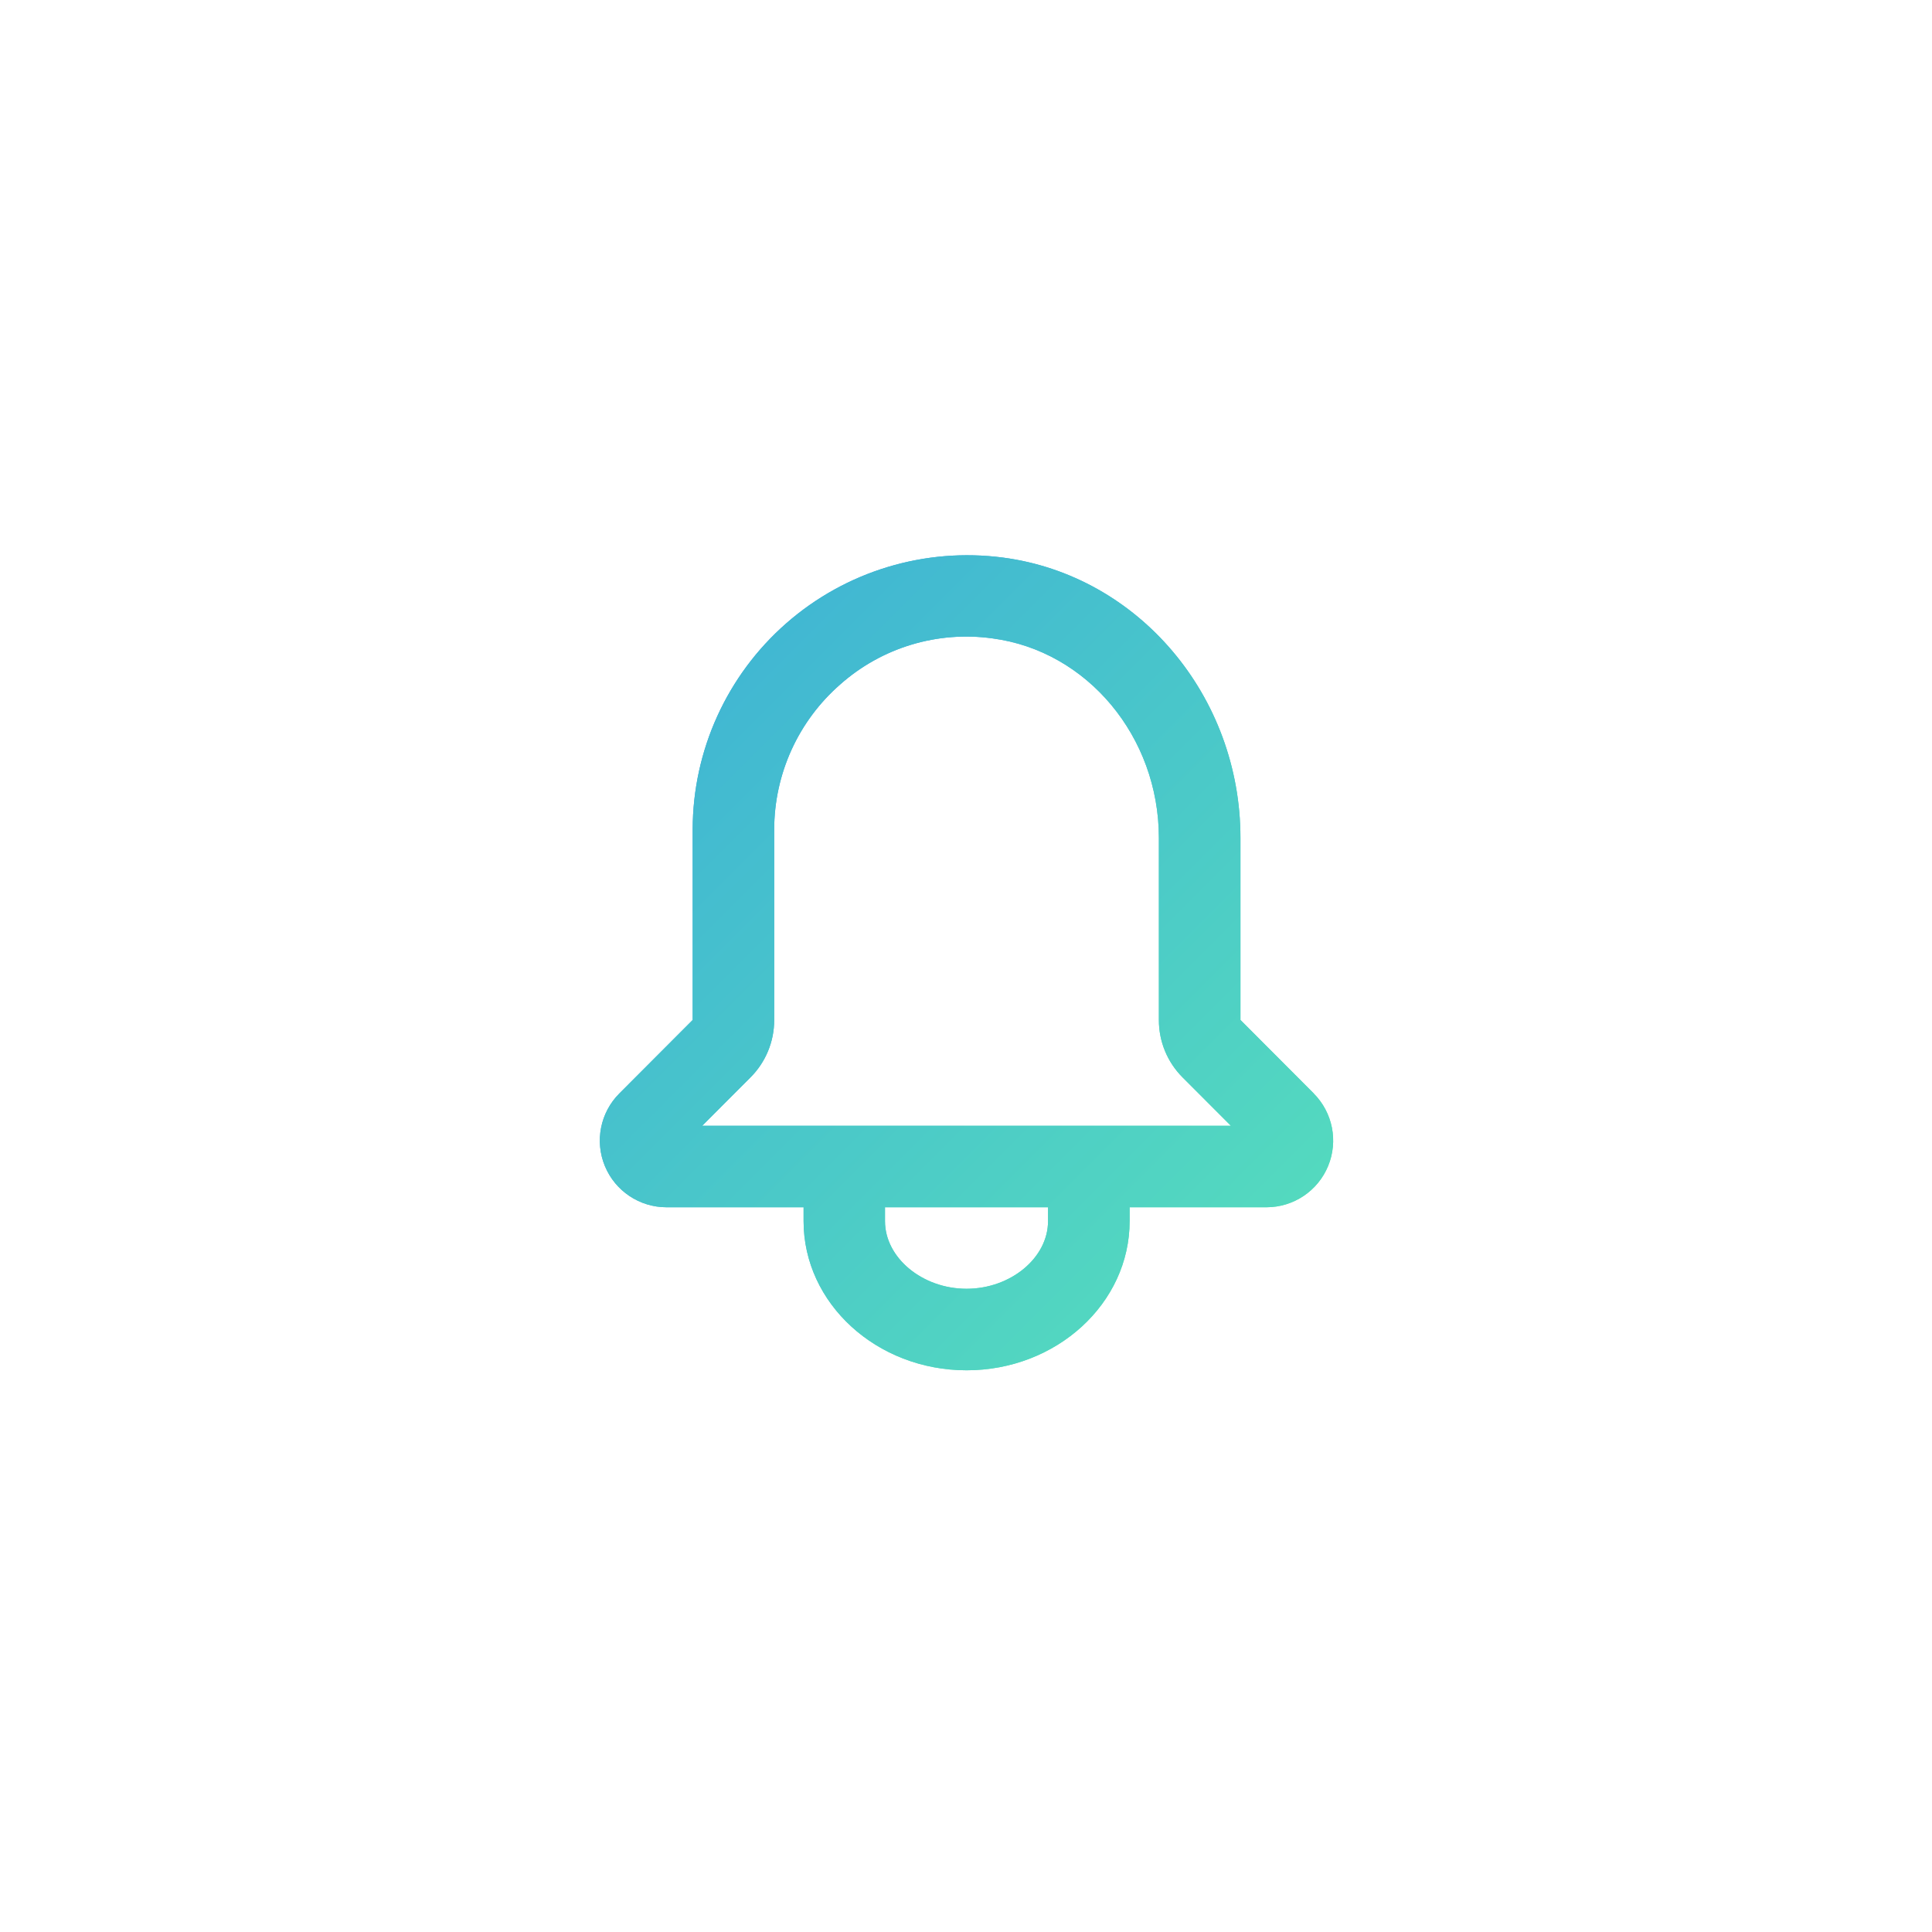
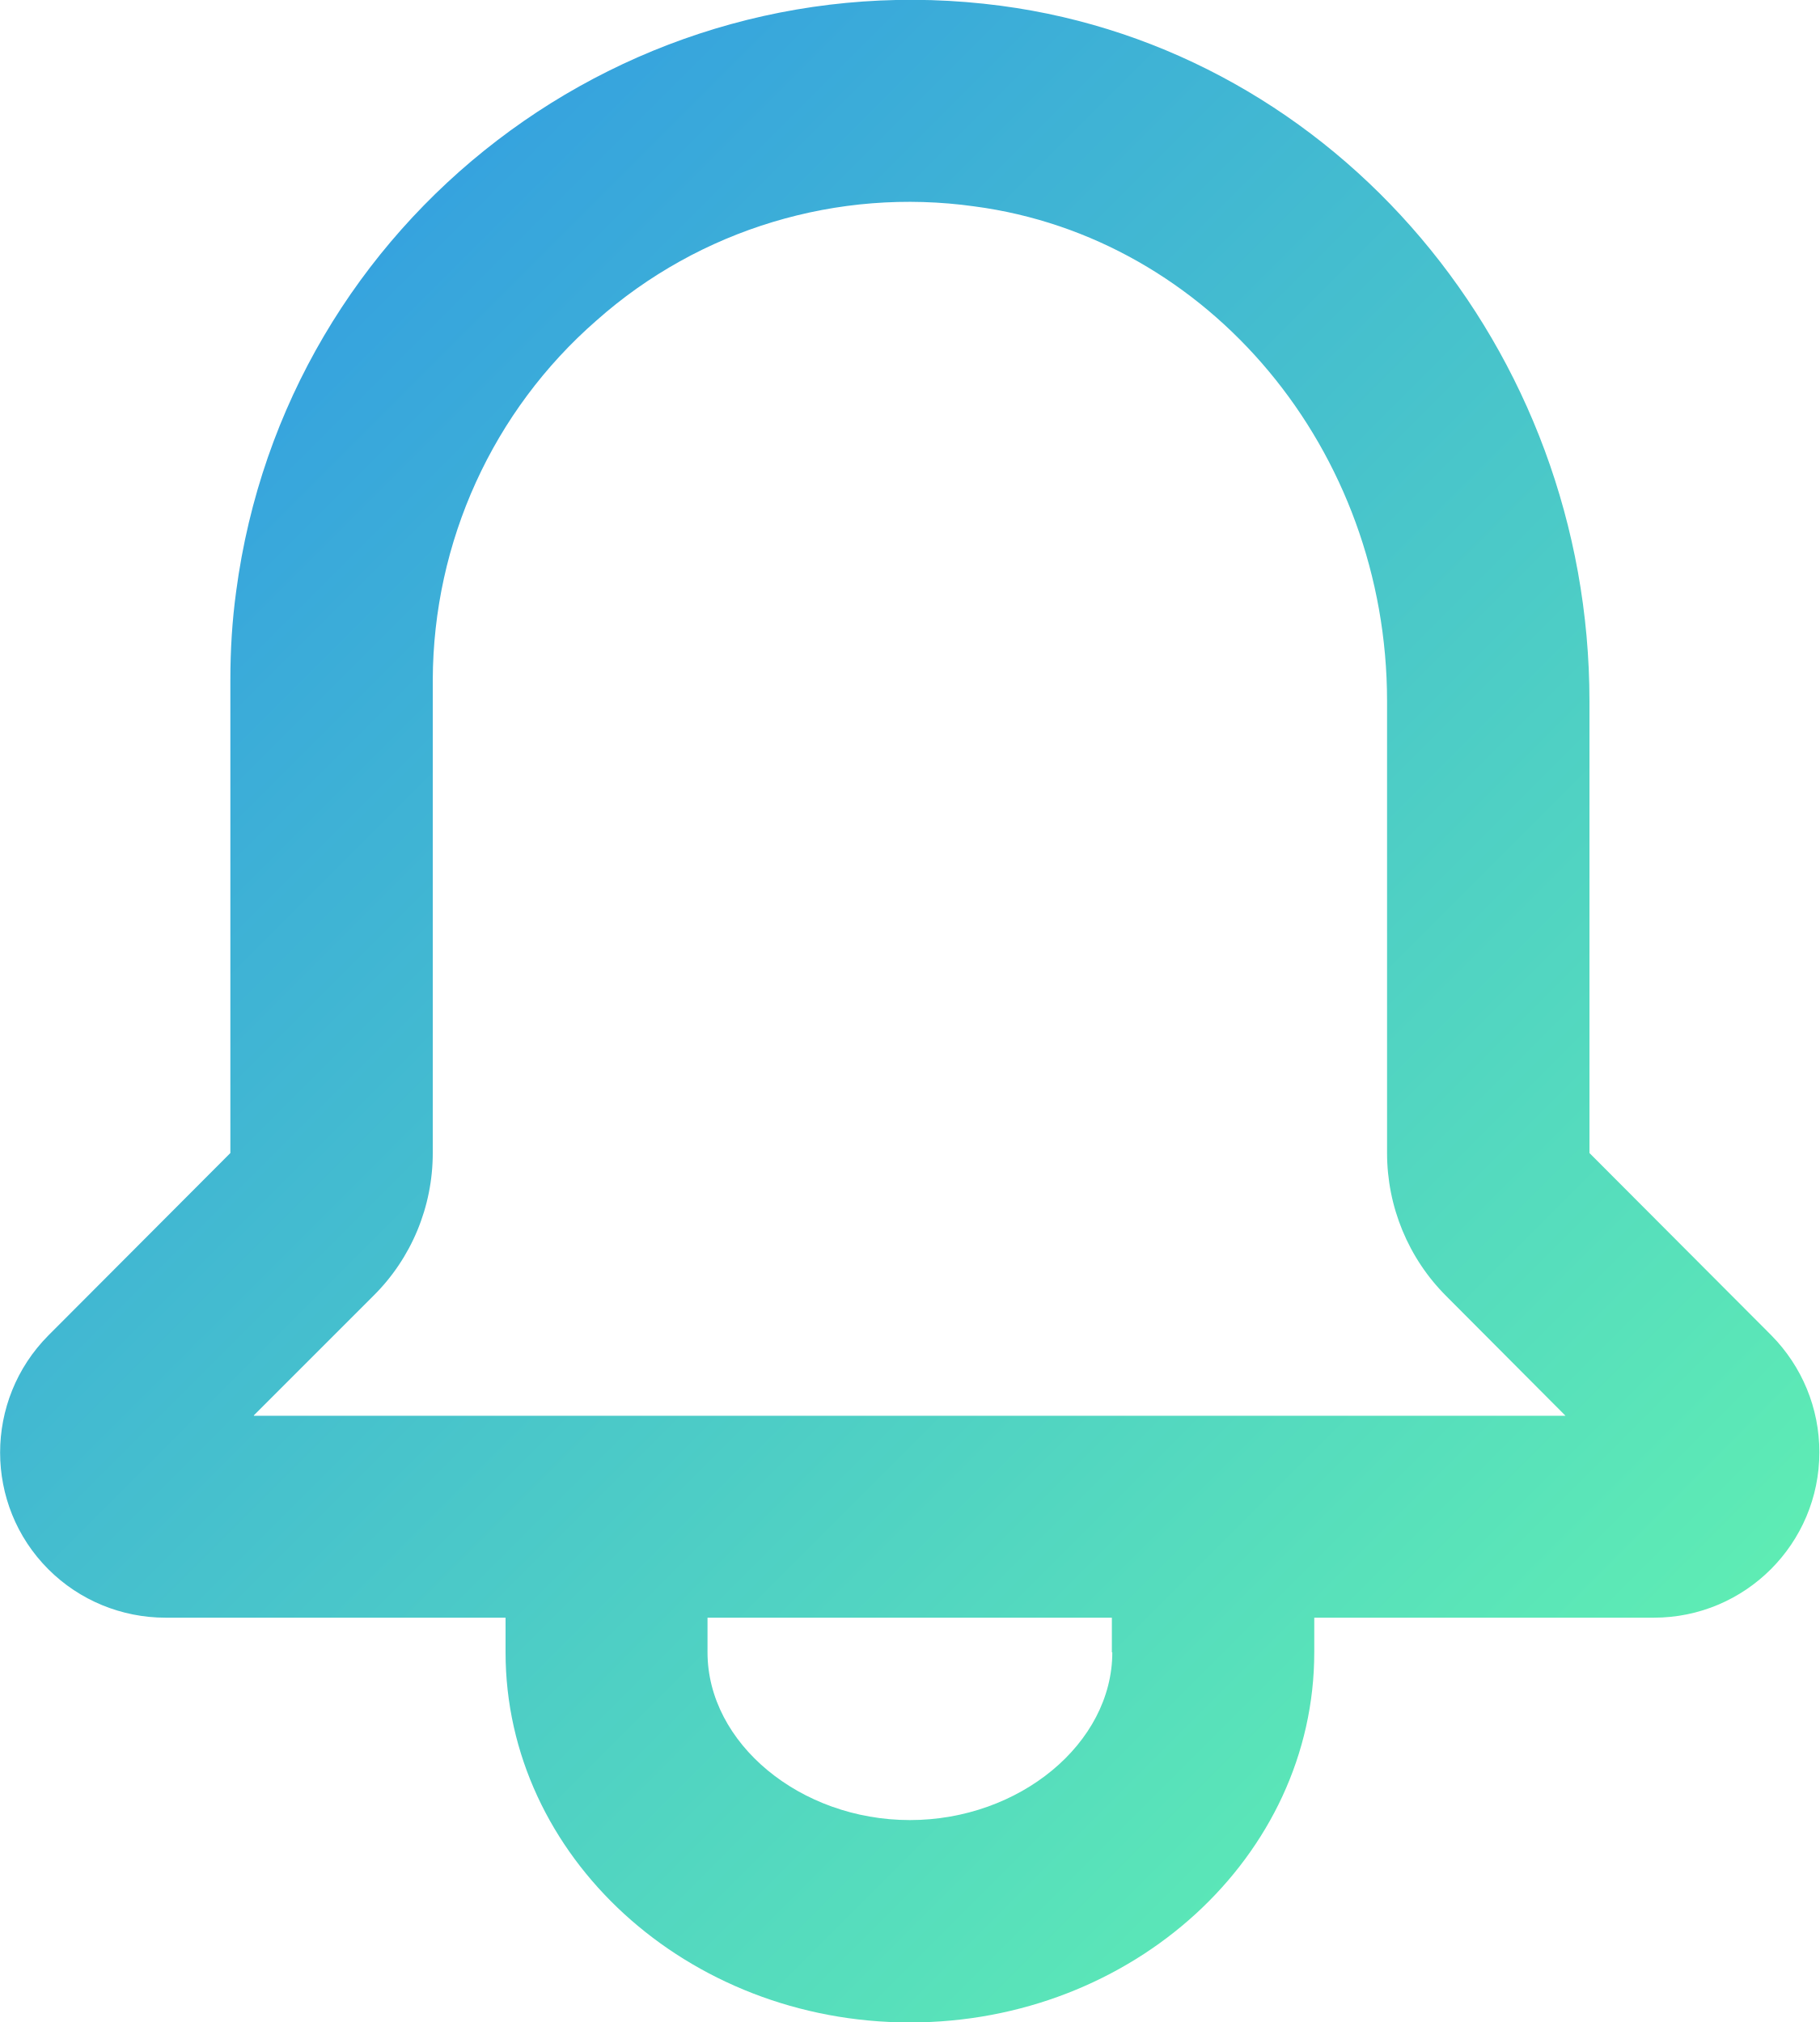
- <svg xmlns="http://www.w3.org/2000/svg" xmlns:xlink="http://www.w3.org/1999/xlink" id="Calque_1" data-name="Calque 1" viewBox="0 0 1080 1080">
-   <defs>
-     <style>.cls-1,.cls-4{fill:url(#Dégradé_sans_nom_148);}.cls-1{clip-rule:evenodd;}.cls-2{fill:url(#Dégradé_sans_nom_148-2);}.cls-3{fill:url(#Dégradé_sans_nom_148-3);}.cls-4{fill-rule:evenodd;}.cls-5{clip-path:url(#clip-path);}.cls-6{isolation:isolate;}.cls-7{clip-path:url(#clip-path-2);}.cls-8{clip-path:url(#clip-path-3);}.cls-9{fill:url(#Dégradé_sans_nom_148-7);}</style>
-     <linearGradient id="Dégradé_sans_nom_148" x1="387.34" y1="400.16" x2="692.77" y2="705.59" gradientUnits="userSpaceOnUse">
-       <stop offset="0" stop-color="#36a3de" />
-       <stop offset="1" stop-color="#5eecb4" />
-     </linearGradient>
-     <linearGradient id="Dégradé_sans_nom_148-2" x1="192.86" y1="202.12" x2="864.96" y2="874.22" xlink:href="#Dégradé_sans_nom_148" />
-     <linearGradient id="Dégradé_sans_nom_148-3" x1="306.77" y1="293.25" x2="773.82" y2="760.3" xlink:href="#Dégradé_sans_nom_148" />
-     <clipPath id="clip-path">
-       <path class="cls-1" d="M734.42,611.26l-41-41.1V468.39c0-79.31-57-146.68-132.6-156.68A153.47,153.47,0,0,0,387.21,463.6l0,106.56-41,41.1a37.27,37.27,0,0,0,26.38,63.61h76.62v7.77c0,46,40.87,83.36,91.13,83.36s91.13-37.39,91.13-83.36v-7.77H708a37.29,37.29,0,0,0,26.38-63.61ZM585.86,682.64c0,20.48-20.87,37.79-45.57,37.79s-45.57-17.31-45.57-37.79v-7.77h91.14ZM392.54,629.3l26.89-26.93a45.26,45.26,0,0,0,13.35-32.21V463.6a107.79,107.79,0,0,1,36.91-81,106.15,106.15,0,0,1,85.13-25.73c53,7,93,55,93,111.53V570.16a45.24,45.24,0,0,0,13.33,32.19l26.91,26.95Z" />
-     </clipPath>
-     <clipPath id="clip-path-2">
-       <rect class="cls-2" x="198.55" y="196.43" width="660.7" height="683.49" />
-     </clipPath>
-     <clipPath id="clip-path-3">
-       <rect class="cls-3" x="312.47" y="287.56" width="455.66" height="478.44" />
-     </clipPath>
-     <linearGradient id="Dégradé_sans_nom_148-7" x1="209.93" y1="207.84" x2="870.62" y2="868.53" xlink:href="#Dégradé_sans_nom_148" />
-   </defs>
-   <path class="cls-4" d="M734.42,611.26l-41-41.1V468.39c0-79.31-57-146.68-132.6-156.68A153.47,153.47,0,0,0,387.21,463.6l0,106.56-41,41.1a37.27,37.27,0,0,0,26.38,63.61h76.62v7.77c0,46,40.87,83.36,91.13,83.36s91.13-37.39,91.13-83.36v-7.77H708a37.29,37.29,0,0,0,26.38-63.61ZM585.86,682.64c0,20.48-20.87,37.79-45.57,37.79s-45.57-17.31-45.57-37.79v-7.77h91.14ZM392.54,629.3l26.89-26.93a45.26,45.26,0,0,0,13.35-32.21V463.6a107.79,107.79,0,0,1,36.91-81,106.15,106.15,0,0,1,85.13-25.73c53,7,93,55,93,111.53V570.16a45.24,45.24,0,0,0,13.33,32.19l26.91,26.95Z" />
-   <g class="cls-5">
-     <g class="cls-6">
-       <rect class="cls-2" x="198.55" y="196.43" width="660.7" height="683.49" />
-       <g class="cls-7">
-         <rect class="cls-3" x="312.47" y="287.56" width="455.66" height="478.44" />
-         <g class="cls-8">
-           <rect class="cls-9" x="221.32" y="196.45" width="637.91" height="683.46" />
-         </g>
-       </g>
-     </g>
-   </g>
+ <svg xmlns="http://www.w3.org/2000/svg" version="1.1" id="Calque_1" x="0px" y="0px" viewBox="0 0 409.9 455.6" style="enable-background:new 0 0 409.9 455.6;" xml:space="preserve">
+   <style type="text/css">
+ 	.st0{fill-rule:evenodd;clip-rule:evenodd;fill:url(#SVGID_1_);}
+ </style>
+   <linearGradient id="SVGID_1_" gradientUnits="userSpaceOnUse" x1="52.045" y1="367.395" x2="357.444" y2="61.996" gradientTransform="matrix(1 0 0 -1 0 457.1594)">
+     <stop offset="0" style="stop-color:#36A3DE" />
+     <stop offset="1" style="stop-color:#5EECB4" />
+   </linearGradient>
+   <path class="st0" d="M399.1,300.9l-41-41.1V158c0-79.3-57-146.7-132.6-156.7c-84-11.1-161.2,48-172.3,132  c-0.9,6.6-1.3,13.2-1.3,19.9v106.6l-41,41.1c-14.5,14.6-14.5,38.2,0,52.7c7,7,16.5,10.9,26.4,10.9h76.6v7.8  c0,46,40.9,83.4,91.1,83.4s91.1-37.4,91.1-83.4v-7.8h76.5c20.6,0,37.3-16.7,37.3-37.3C409.9,317.3,406,307.9,399.1,300.9  L399.1,300.9z M250.6,372.3c0,20.5-20.9,37.8-45.6,37.8s-45.6-17.3-45.6-37.8v-7.8h91.1V372.3z M57.2,318.9L84.1,292  c8.6-8.5,13.4-20.1,13.4-32.2V153.2c0.1-31.1,13.5-60.6,36.9-81c23.2-20.6,54.4-30,85.1-25.7c53,7,93,55,93,111.5v101.8  c0,12.1,4.8,23.7,13.3,32.2l26.9,27H57.2z" />
</svg>
